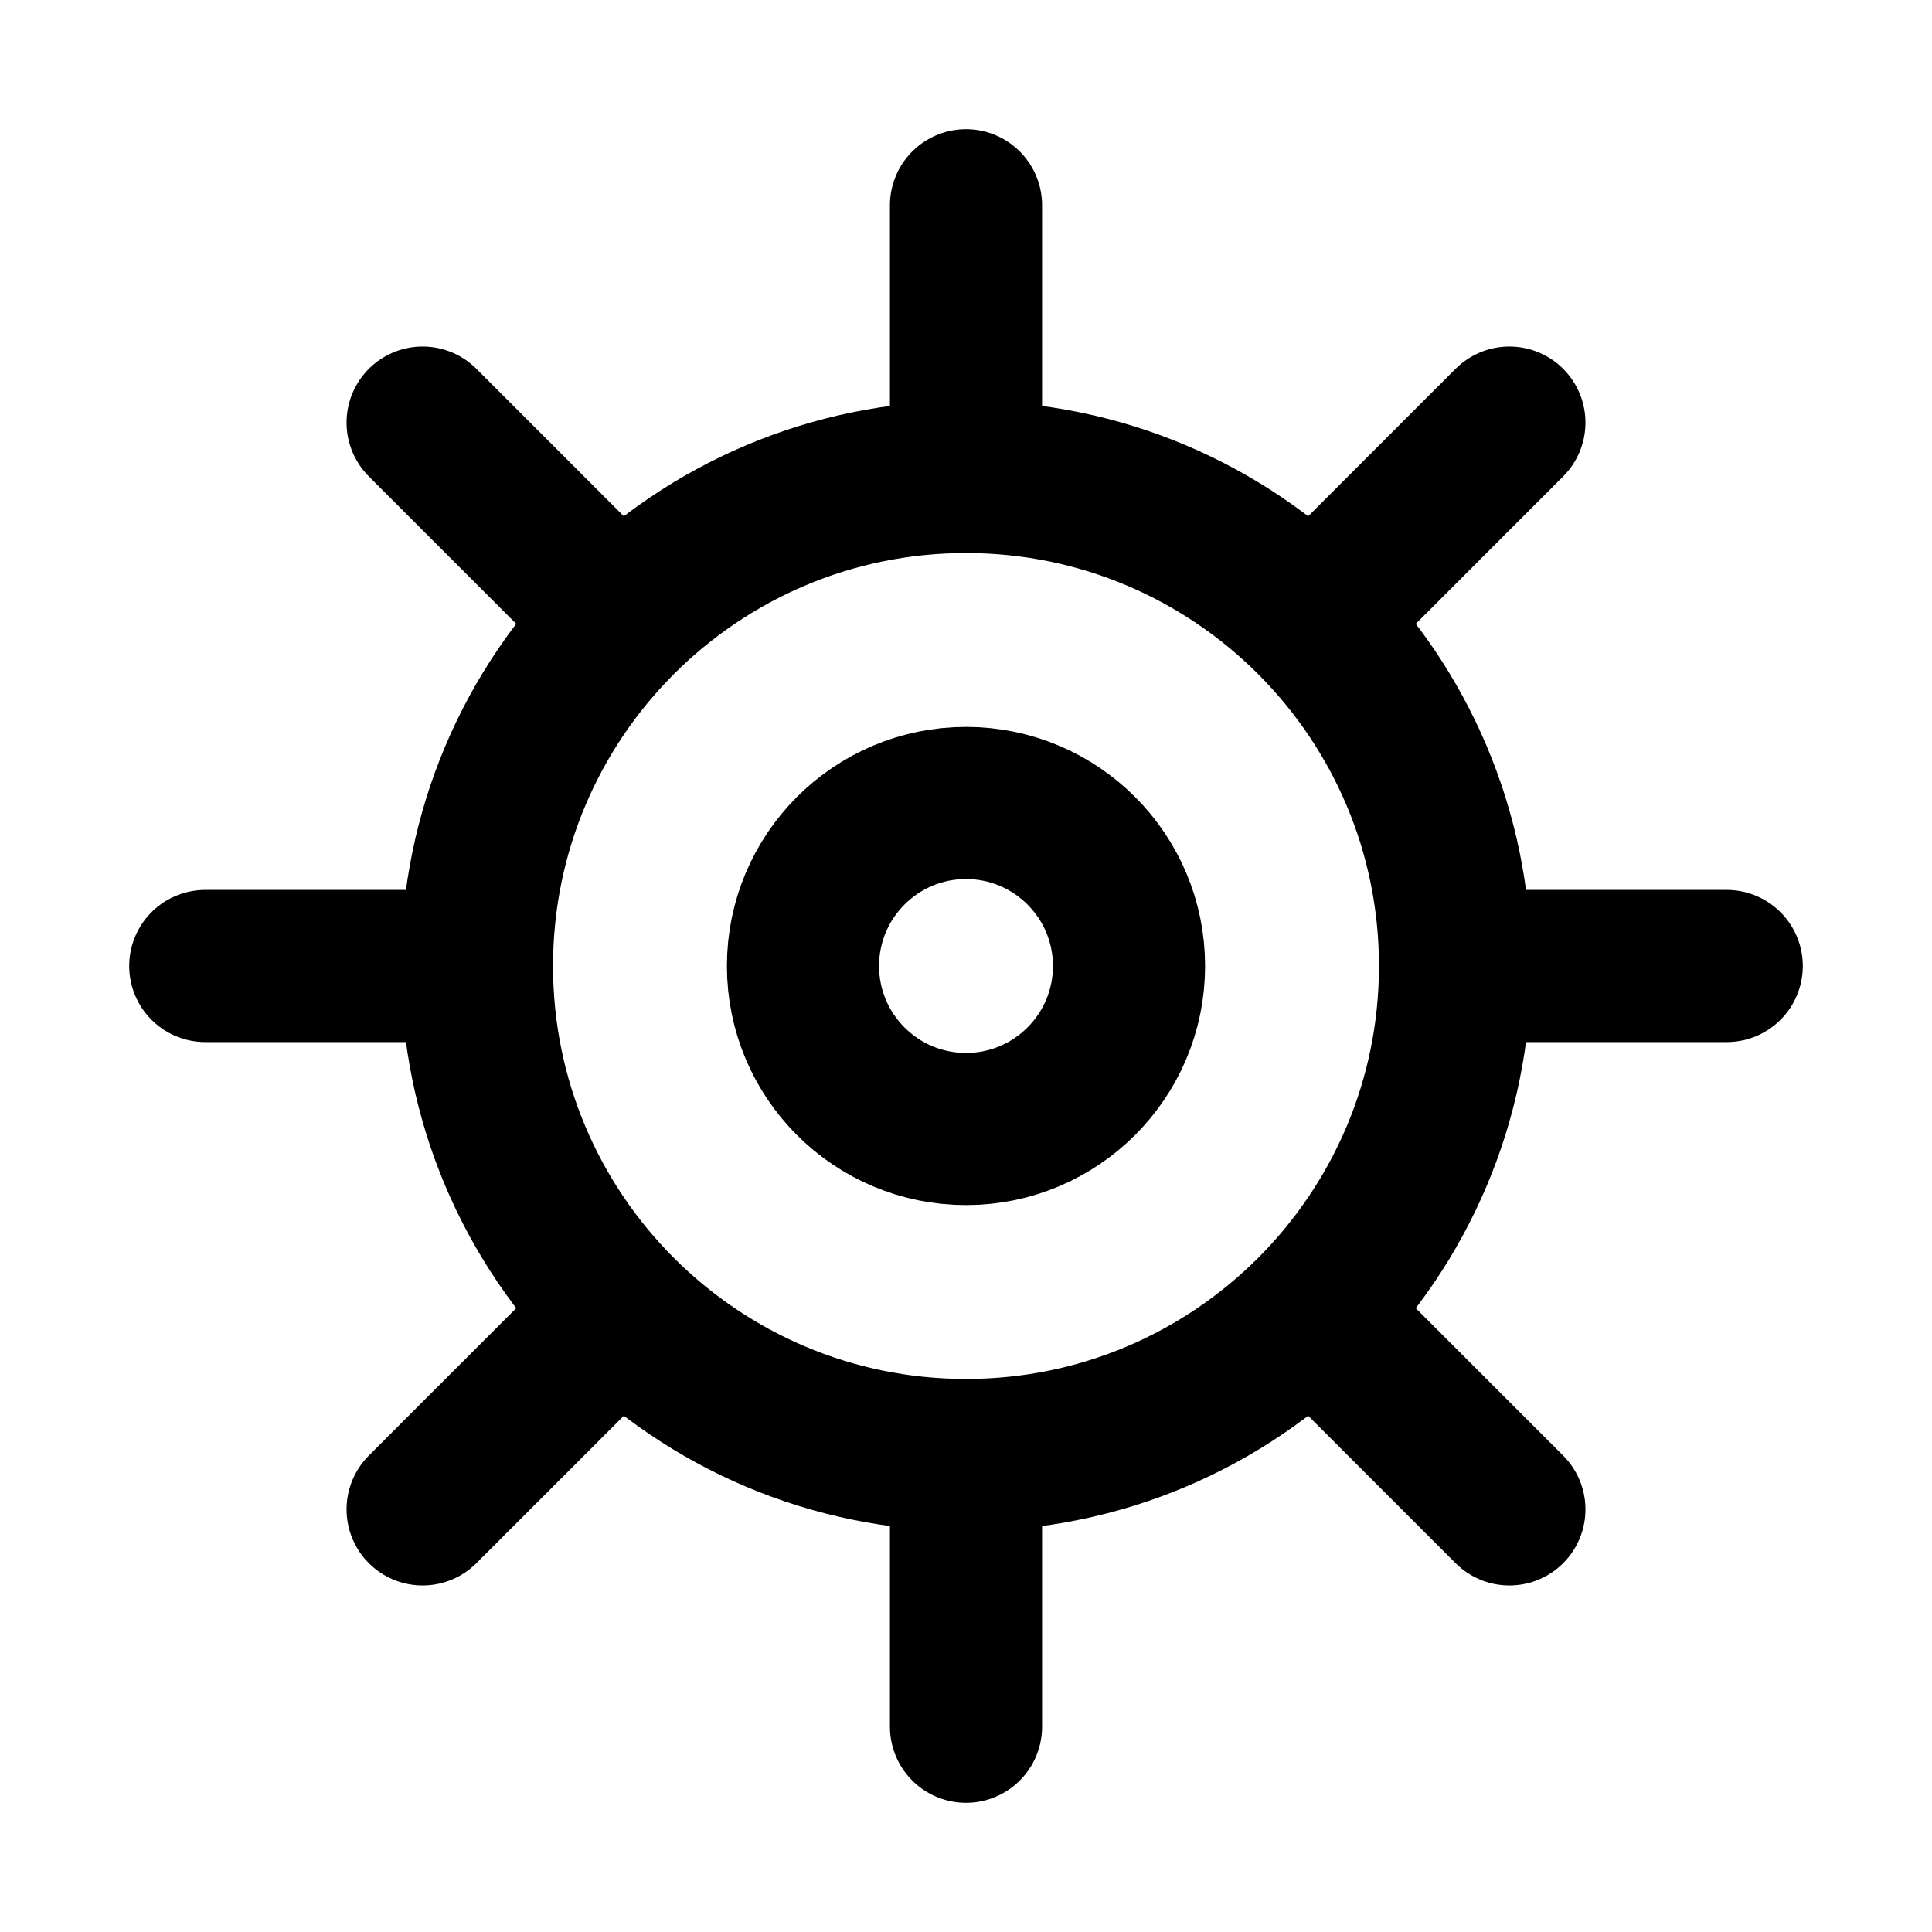
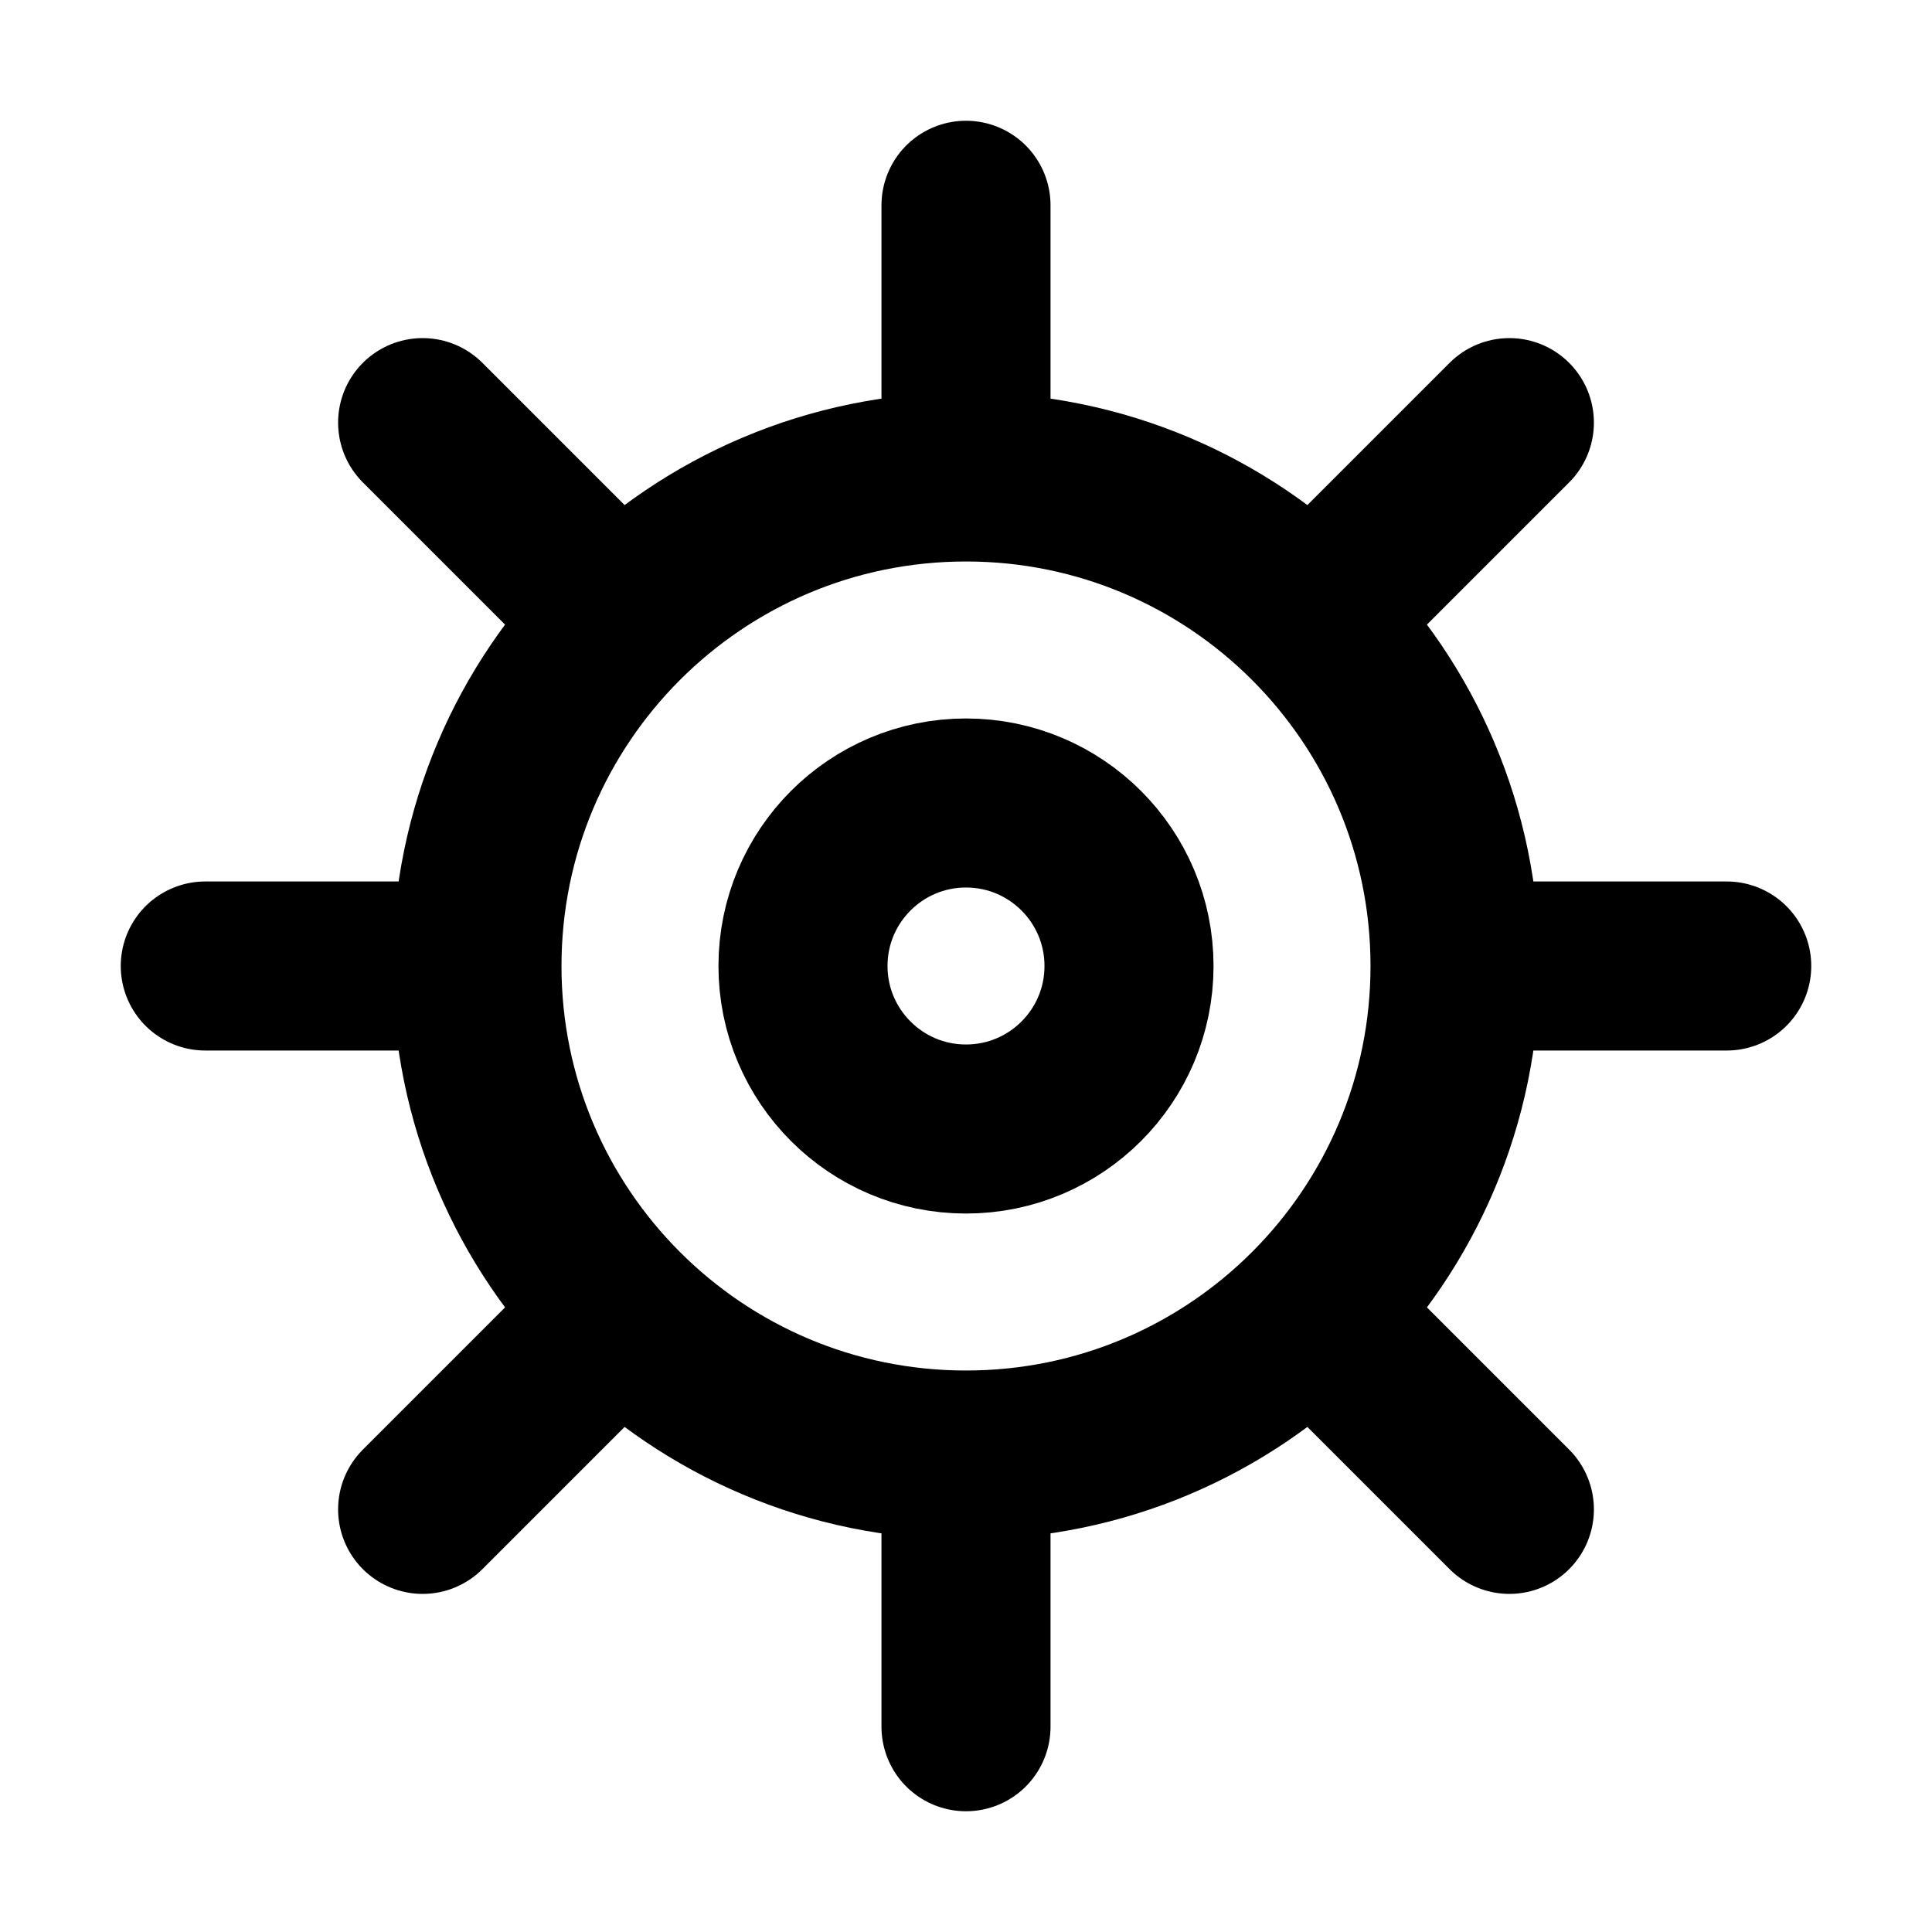
<svg xmlns="http://www.w3.org/2000/svg" viewBox="0 0 16 16">
-   <g transform="matrix(.9 0 0 .9 .8 .8)">
-     <g fill="none" stroke="black" stroke-width="1.4" stroke-linecap="round">
-       <circle cx="8" cy="8" r="4.5" />
-       <circle cx="8" cy="8" r="1.5" />
-       <path d="M8 1v2M8 13v2M1 8h2M13 8h2M3 3l1.5 1.5M11.5 11.5 13 13M3 13l1.5-1.5M11.5 4.5 13 3" />
-     </g>
+   <g fill="none" stroke="black" stroke-width="1.4" stroke-linecap="round" stroke-linejoin="round">
+     <circle cx="8" cy="8" r="4.05" />
+     <circle cx="8" cy="8" r="1.35" />
+     <path d="M8 1.7v1.8M8 12.5v1.8M1.7 8h1.8M12.5 8h1.8M3.5 3.5l1.35 1.35M11.15 11.15l1.35 1.35M3.5 12.5l1.35-1.35M11.15 4.85 12.5 3.5" />
  </g>
</svg>
